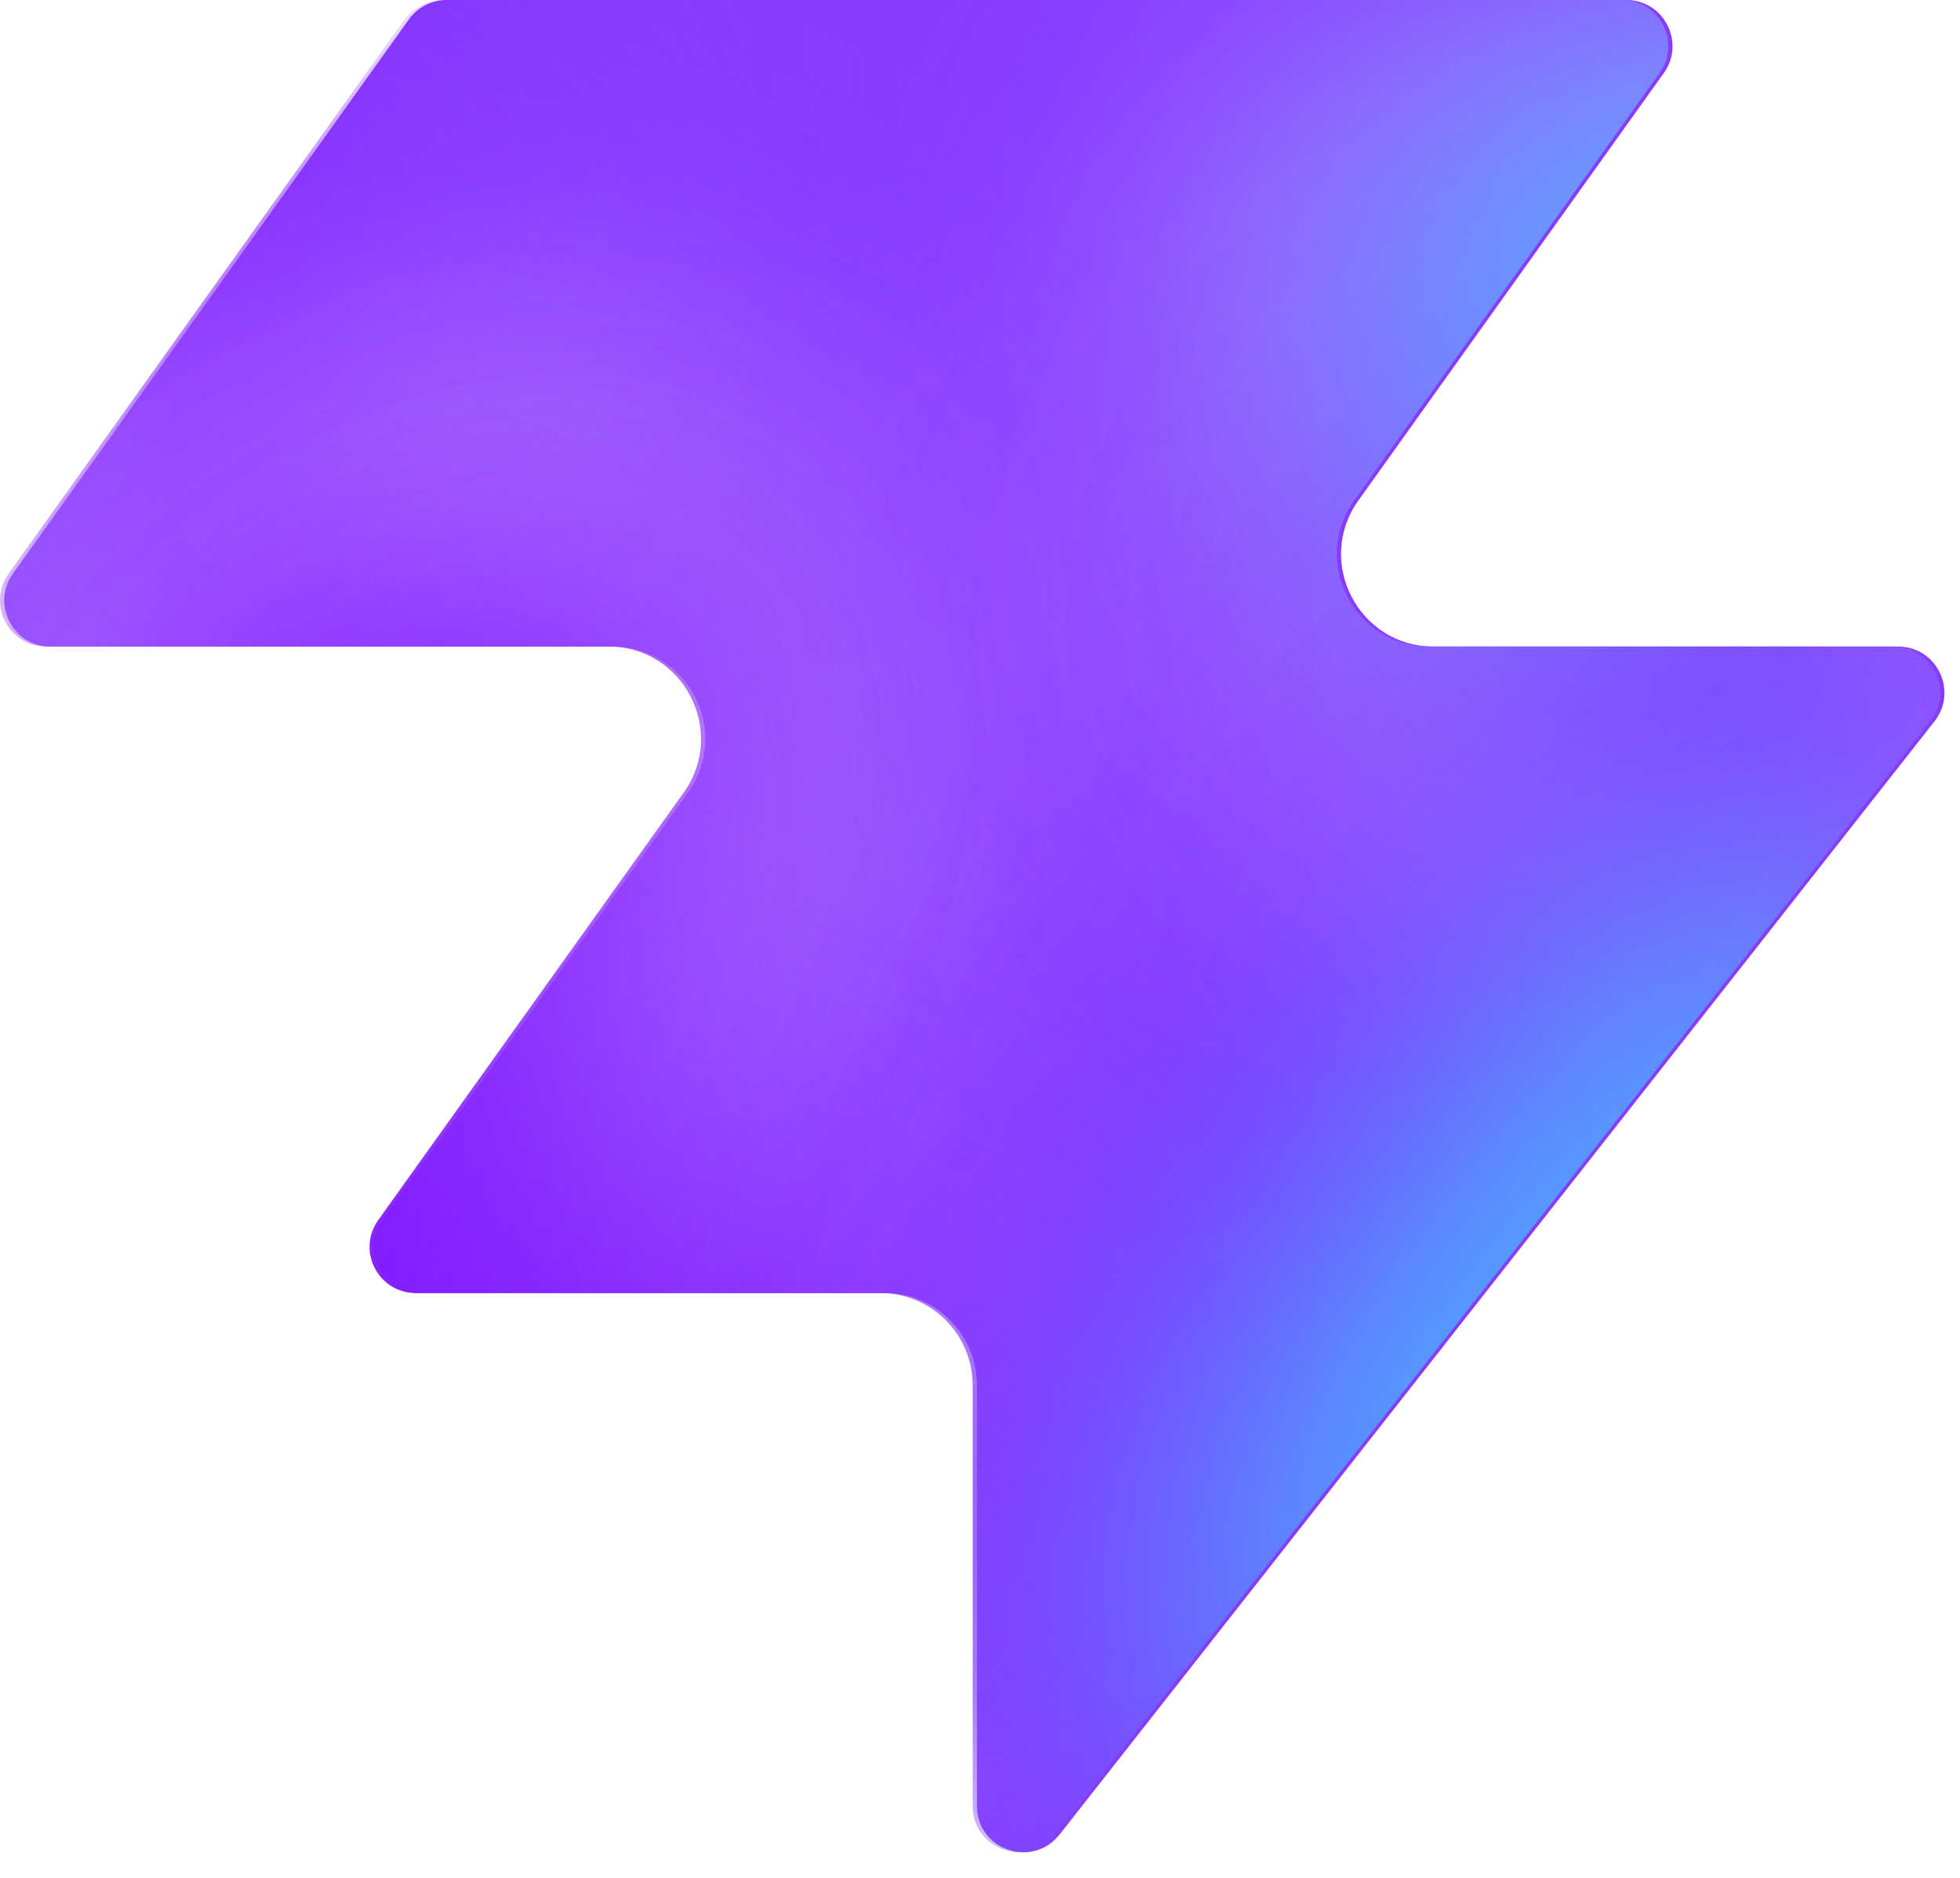
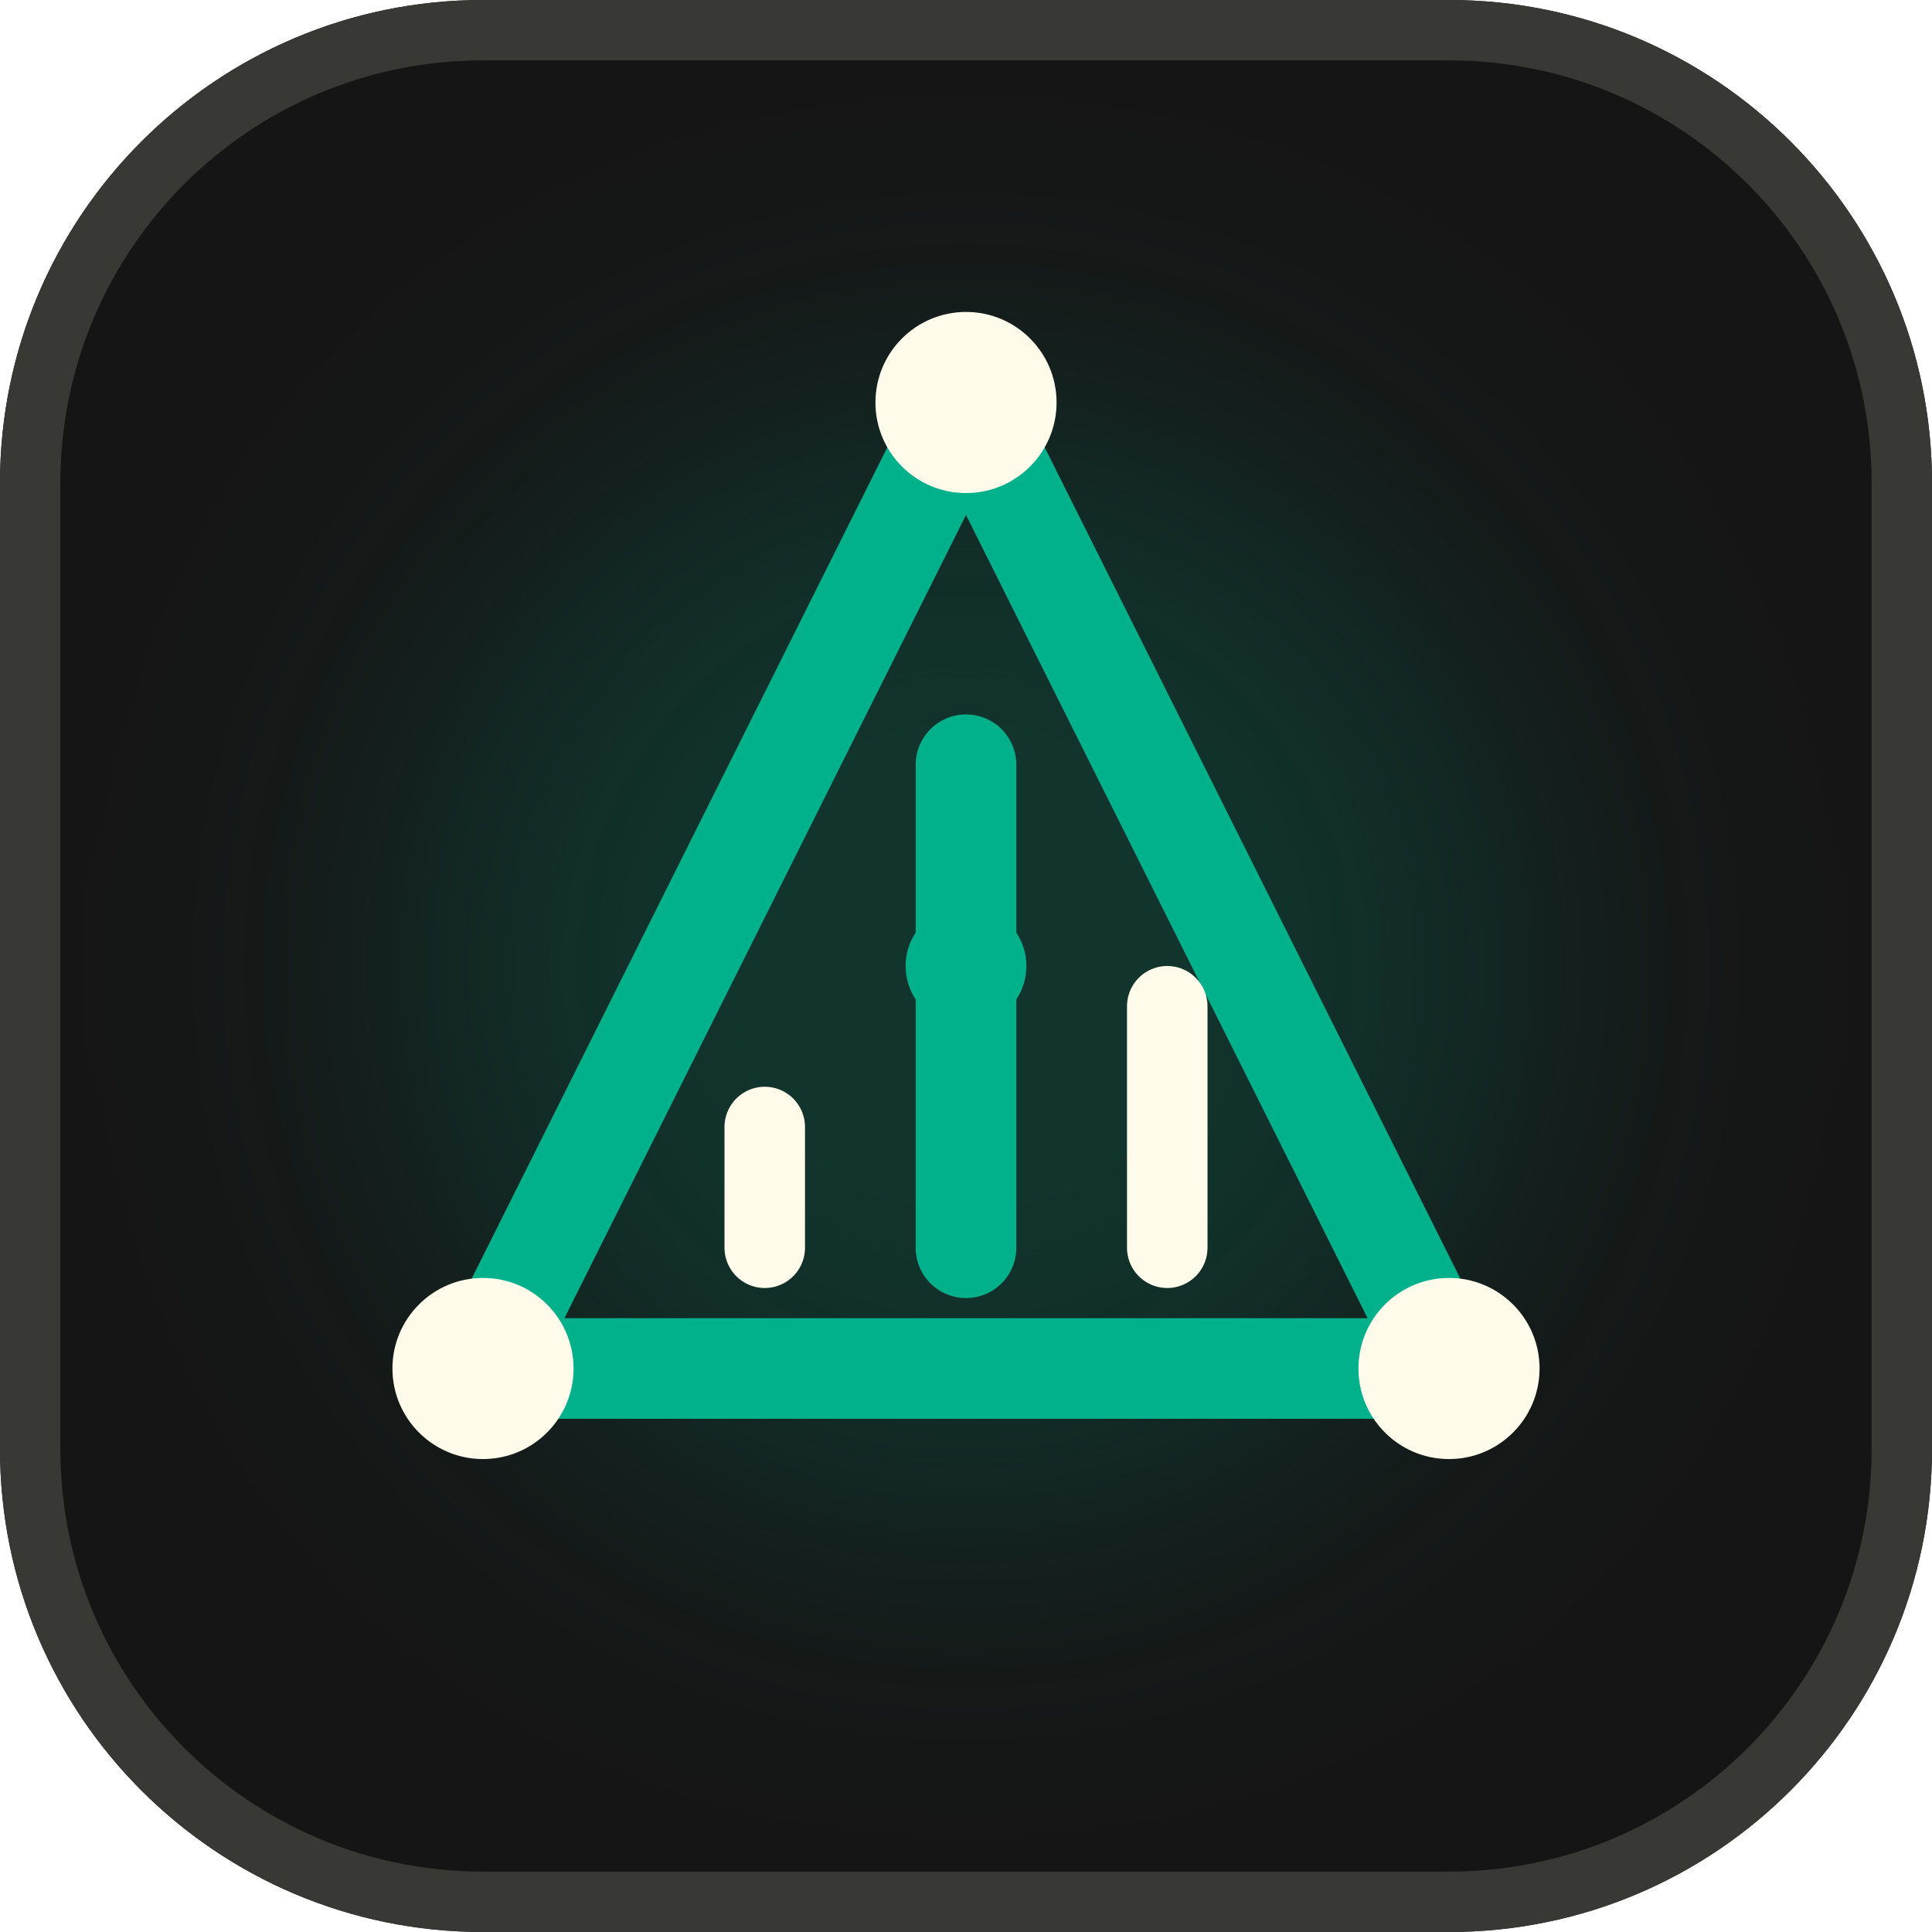
- <svg xmlns="http://www.w3.org/2000/svg" width="48" height="46" fill="none" viewBox="0 0 48 46">
-   <path fill="#863bff" d="M25.946 44.938c-.664.845-2.021.375-2.021-.698V33.937a2.26 2.26 0 0 0-2.262-2.262H10.287c-.92 0-1.456-1.04-.92-1.788l7.48-10.471c1.07-1.497 0-3.578-1.842-3.578H1.237c-.92 0-1.456-1.04-.92-1.788L10.013.474c.214-.297.556-.474.92-.474h28.894c.92 0 1.456 1.04.92 1.788l-7.48 10.471c-1.07 1.498 0 3.579 1.842 3.579h11.377c.943 0 1.473 1.088.89 1.83L25.947 44.94z" style="fill:#863bff;fill:color(display-p3 .525 .23 1);fill-opacity:1" />
-   <mask id="a" width="48" height="46" x="0" y="0" maskUnits="userSpaceOnUse" style="mask-type:alpha">
-     <path fill="#000" d="M25.842 44.938c-.664.844-2.021.375-2.021-.698V33.937a2.26 2.26 0 0 0-2.262-2.262H10.183c-.92 0-1.456-1.04-.92-1.788l7.48-10.471c1.07-1.498 0-3.579-1.842-3.579H1.133c-.92 0-1.456-1.04-.92-1.787L9.91.473c.214-.297.556-.474.92-.474h28.894c.92 0 1.456 1.04.92 1.788l-7.48 10.471c-1.07 1.498 0 3.578 1.842 3.578h11.377c.943 0 1.473 1.088.89 1.832L25.843 44.94z" style="fill:#000;fill-opacity:1" />
-   </mask>
-   <g mask="url(#a)">
-     <g filter="url(#b)">
-       <ellipse cx="5.508" cy="14.704" fill="#ede6ff" rx="5.508" ry="14.704" style="fill:#ede6ff;fill:color(display-p3 .927 .903 1);fill-opacity:1" transform="matrix(.00324 1 1 -.00324 -4.47 31.516)" />
-     </g>
-     <g filter="url(#c)">
-       <ellipse cx="10.399" cy="29.851" fill="#ede6ff" rx="10.399" ry="29.851" style="fill:#ede6ff;fill:color(display-p3 .927 .903 1);fill-opacity:1" transform="matrix(.00324 1 1 -.00324 -39.328 7.883)" />
-     </g>
-     <g filter="url(#d)">
-       <ellipse cx="5.508" cy="30.487" fill="#7e14ff" rx="5.508" ry="30.487" style="fill:#7e14ff;fill:color(display-p3 .492 .077 1);fill-opacity:1" transform="rotate(89.814 -25.913 -14.639)scale(1 -1)" />
-     </g>
-     <g filter="url(#e)">
-       <ellipse cx="5.508" cy="30.599" fill="#7e14ff" rx="5.508" ry="30.599" style="fill:#7e14ff;fill:color(display-p3 .492 .077 1);fill-opacity:1" transform="rotate(89.814 -32.644 -3.334)scale(1 -1)" />
-     </g>
-     <g filter="url(#f)">
-       <ellipse cx="5.508" cy="30.599" fill="#7e14ff" rx="5.508" ry="30.599" style="fill:#7e14ff;fill:color(display-p3 .492 .077 1);fill-opacity:1" transform="matrix(.00324 1 1 -.00324 -34.34 30.47)" />
-     </g>
-     <g filter="url(#g)">
-       <ellipse cx="14.072" cy="22.078" fill="#ede6ff" rx="14.072" ry="22.078" style="fill:#ede6ff;fill:color(display-p3 .927 .903 1);fill-opacity:1" transform="rotate(93.35 24.506 48.493)scale(-1 1)" />
-     </g>
-     <g filter="url(#h)">
-       <ellipse cx="3.47" cy="21.501" fill="#7e14ff" rx="3.47" ry="21.501" style="fill:#7e14ff;fill:color(display-p3 .492 .077 1);fill-opacity:1" transform="rotate(89.009 28.708 47.59)scale(-1 1)" />
-     </g>
-     <g filter="url(#i)">
-       <ellipse cx="3.47" cy="21.501" fill="#7e14ff" rx="3.47" ry="21.501" style="fill:#7e14ff;fill:color(display-p3 .492 .077 1);fill-opacity:1" transform="rotate(89.009 28.708 47.59)scale(-1 1)" />
-     </g>
-     <g filter="url(#j)">
-       <ellipse cx=".387" cy="8.972" fill="#7e14ff" rx="4.407" ry="29.108" style="fill:#7e14ff;fill:color(display-p3 .492 .077 1);fill-opacity:1" transform="rotate(39.51 .387 8.972)" />
-     </g>
-     <g filter="url(#k)">
-       <ellipse cx="47.523" cy="-6.092" fill="#7e14ff" rx="4.407" ry="29.108" style="fill:#7e14ff;fill:color(display-p3 .492 .077 1);fill-opacity:1" transform="rotate(37.892 47.523 -6.092)" />
-     </g>
-     <g filter="url(#l)">
-       <ellipse cx="41.412" cy="6.333" fill="#47bfff" rx="5.971" ry="9.665" style="fill:#47bfff;fill:color(display-p3 .28 .748 1);fill-opacity:1" transform="rotate(37.892 41.412 6.333)" />
-     </g>
-     <g filter="url(#m)">
-       <ellipse cx="-1.879" cy="38.332" fill="#7e14ff" rx="4.407" ry="29.108" style="fill:#7e14ff;fill:color(display-p3 .492 .077 1);fill-opacity:1" transform="rotate(37.892 -1.88 38.332)" />
-     </g>
-     <g filter="url(#n)">
-       <ellipse cx="-1.879" cy="38.332" fill="#7e14ff" rx="4.407" ry="29.108" style="fill:#7e14ff;fill:color(display-p3 .492 .077 1);fill-opacity:1" transform="rotate(37.892 -1.88 38.332)" />
-     </g>
-     <g filter="url(#o)">
-       <ellipse cx="35.651" cy="29.907" fill="#7e14ff" rx="4.407" ry="29.108" style="fill:#7e14ff;fill:color(display-p3 .492 .077 1);fill-opacity:1" transform="rotate(37.892 35.651 29.907)" />
-     </g>
-     <g filter="url(#p)">
-       <ellipse cx="38.418" cy="32.4" fill="#47bfff" rx="5.971" ry="15.297" style="fill:#47bfff;fill:color(display-p3 .28 .748 1);fill-opacity:1" transform="rotate(37.892 38.418 32.4)" />
-     </g>
+ <svg xmlns="http://www.w3.org/2000/svg" viewBox="0 0 48 48" width="48" height="48">
+   <rect width="48" height="48" rx="12" fill="#151515" />
+   <rect x="0.75" y="0.75" width="46.5" height="46.5" rx="11.25" fill="none" stroke="#383835" stroke-width="1.5" />
+   <circle cx="24" cy="24" r="14" fill="#00b18c" opacity="0.2" filter="blur(4px)" />
+   <g fill="none" stroke-linecap="round" stroke-linejoin="round">
+     <path d="M 24 10 L 36 34 L 12 34 Z" stroke="#00b18c" stroke-width="2.5" />
+     <line x1="19" y1="28" x2="19" y2="31" stroke="#fffbeb" stroke-width="2" />
+     <line x1="24" y1="19" x2="24" y2="31" stroke="#00b18c" stroke-width="2.5" />
+     <line x1="29" y1="25" x2="29" y2="31" stroke="#fffbeb" stroke-width="2" />
  </g>
-   <defs>
-     <filter id="b" width="60.045" height="41.654" x="-19.77" y="16.149" color-interpolation-filters="sRGB" filterUnits="userSpaceOnUse">
-       <feFlood flood-opacity="0" result="BackgroundImageFix" />
-       <feBlend in="SourceGraphic" in2="BackgroundImageFix" result="shape" />
-       <feGaussianBlur result="effect1_foregroundBlur_2002_17158" stdDeviation="7.659" />
-     </filter>
-     <filter id="c" width="90.34" height="51.437" x="-54.613" y="-7.533" color-interpolation-filters="sRGB" filterUnits="userSpaceOnUse">
-       <feFlood flood-opacity="0" result="BackgroundImageFix" />
-       <feBlend in="SourceGraphic" in2="BackgroundImageFix" result="shape" />
-       <feGaussianBlur result="effect1_foregroundBlur_2002_17158" stdDeviation="7.659" />
-     </filter>
-     <filter id="d" width="79.355" height="29.4" x="-49.64" y="2.03" color-interpolation-filters="sRGB" filterUnits="userSpaceOnUse">
-       <feFlood flood-opacity="0" result="BackgroundImageFix" />
-       <feBlend in="SourceGraphic" in2="BackgroundImageFix" result="shape" />
-       <feGaussianBlur result="effect1_foregroundBlur_2002_17158" stdDeviation="4.596" />
-     </filter>
-     <filter id="e" width="79.579" height="29.4" x="-45.045" y="20.029" color-interpolation-filters="sRGB" filterUnits="userSpaceOnUse">
-       <feFlood flood-opacity="0" result="BackgroundImageFix" />
-       <feBlend in="SourceGraphic" in2="BackgroundImageFix" result="shape" />
-       <feGaussianBlur result="effect1_foregroundBlur_2002_17158" stdDeviation="4.596" />
-     </filter>
-     <filter id="f" width="79.579" height="29.4" x="-43.513" y="21.178" color-interpolation-filters="sRGB" filterUnits="userSpaceOnUse">
-       <feFlood flood-opacity="0" result="BackgroundImageFix" />
-       <feBlend in="SourceGraphic" in2="BackgroundImageFix" result="shape" />
-       <feGaussianBlur result="effect1_foregroundBlur_2002_17158" stdDeviation="4.596" />
-     </filter>
-     <filter id="g" width="74.749" height="58.852" x="15.756" y="-17.901" color-interpolation-filters="sRGB" filterUnits="userSpaceOnUse">
-       <feFlood flood-opacity="0" result="BackgroundImageFix" />
-       <feBlend in="SourceGraphic" in2="BackgroundImageFix" result="shape" />
-       <feGaussianBlur result="effect1_foregroundBlur_2002_17158" stdDeviation="7.659" />
-     </filter>
-     <filter id="h" width="61.377" height="25.362" x="23.548" y="2.284" color-interpolation-filters="sRGB" filterUnits="userSpaceOnUse">
-       <feFlood flood-opacity="0" result="BackgroundImageFix" />
-       <feBlend in="SourceGraphic" in2="BackgroundImageFix" result="shape" />
-       <feGaussianBlur result="effect1_foregroundBlur_2002_17158" stdDeviation="4.596" />
-     </filter>
-     <filter id="i" width="61.377" height="25.362" x="23.548" y="2.284" color-interpolation-filters="sRGB" filterUnits="userSpaceOnUse">
-       <feFlood flood-opacity="0" result="BackgroundImageFix" />
-       <feBlend in="SourceGraphic" in2="BackgroundImageFix" result="shape" />
-       <feGaussianBlur result="effect1_foregroundBlur_2002_17158" stdDeviation="4.596" />
-     </filter>
-     <filter id="j" width="56.045" height="63.649" x="-27.636" y="-22.853" color-interpolation-filters="sRGB" filterUnits="userSpaceOnUse">
-       <feFlood flood-opacity="0" result="BackgroundImageFix" />
-       <feBlend in="SourceGraphic" in2="BackgroundImageFix" result="shape" />
-       <feGaussianBlur result="effect1_foregroundBlur_2002_17158" stdDeviation="4.596" />
-     </filter>
-     <filter id="k" width="54.814" height="64.646" x="20.116" y="-38.415" color-interpolation-filters="sRGB" filterUnits="userSpaceOnUse">
-       <feFlood flood-opacity="0" result="BackgroundImageFix" />
-       <feBlend in="SourceGraphic" in2="BackgroundImageFix" result="shape" />
-       <feGaussianBlur result="effect1_foregroundBlur_2002_17158" stdDeviation="4.596" />
-     </filter>
-     <filter id="l" width="33.541" height="35.313" x="24.641" y="-11.323" color-interpolation-filters="sRGB" filterUnits="userSpaceOnUse">
-       <feFlood flood-opacity="0" result="BackgroundImageFix" />
-       <feBlend in="SourceGraphic" in2="BackgroundImageFix" result="shape" />
-       <feGaussianBlur result="effect1_foregroundBlur_2002_17158" stdDeviation="4.596" />
-     </filter>
-     <filter id="m" width="54.814" height="64.646" x="-29.286" y="6.009" color-interpolation-filters="sRGB" filterUnits="userSpaceOnUse">
-       <feFlood flood-opacity="0" result="BackgroundImageFix" />
-       <feBlend in="SourceGraphic" in2="BackgroundImageFix" result="shape" />
-       <feGaussianBlur result="effect1_foregroundBlur_2002_17158" stdDeviation="4.596" />
-     </filter>
-     <filter id="n" width="54.814" height="64.646" x="-29.286" y="6.009" color-interpolation-filters="sRGB" filterUnits="userSpaceOnUse">
-       <feFlood flood-opacity="0" result="BackgroundImageFix" />
-       <feBlend in="SourceGraphic" in2="BackgroundImageFix" result="shape" />
-       <feGaussianBlur result="effect1_foregroundBlur_2002_17158" stdDeviation="4.596" />
-     </filter>
-     <filter id="o" width="54.814" height="64.646" x="8.244" y="-2.416" color-interpolation-filters="sRGB" filterUnits="userSpaceOnUse">
-       <feFlood flood-opacity="0" result="BackgroundImageFix" />
-       <feBlend in="SourceGraphic" in2="BackgroundImageFix" result="shape" />
-       <feGaussianBlur result="effect1_foregroundBlur_2002_17158" stdDeviation="4.596" />
-     </filter>
-     <filter id="p" width="39.409" height="43.623" x="18.713" y="10.588" color-interpolation-filters="sRGB" filterUnits="userSpaceOnUse">
-       <feFlood flood-opacity="0" result="BackgroundImageFix" />
-       <feBlend in="SourceGraphic" in2="BackgroundImageFix" result="shape" />
-       <feGaussianBlur result="effect1_foregroundBlur_2002_17158" stdDeviation="4.596" />
-     </filter>
-   </defs>
+   <circle cx="24" cy="10" r="2.25" fill="#fffbeb" />
+   <circle cx="36" cy="34" r="2.25" fill="#fffbeb" />
+   <circle cx="12" cy="34" r="2.25" fill="#fffbeb" />
+   <circle cx="24" cy="24" r="1.5" fill="#00b18c" />
</svg>
